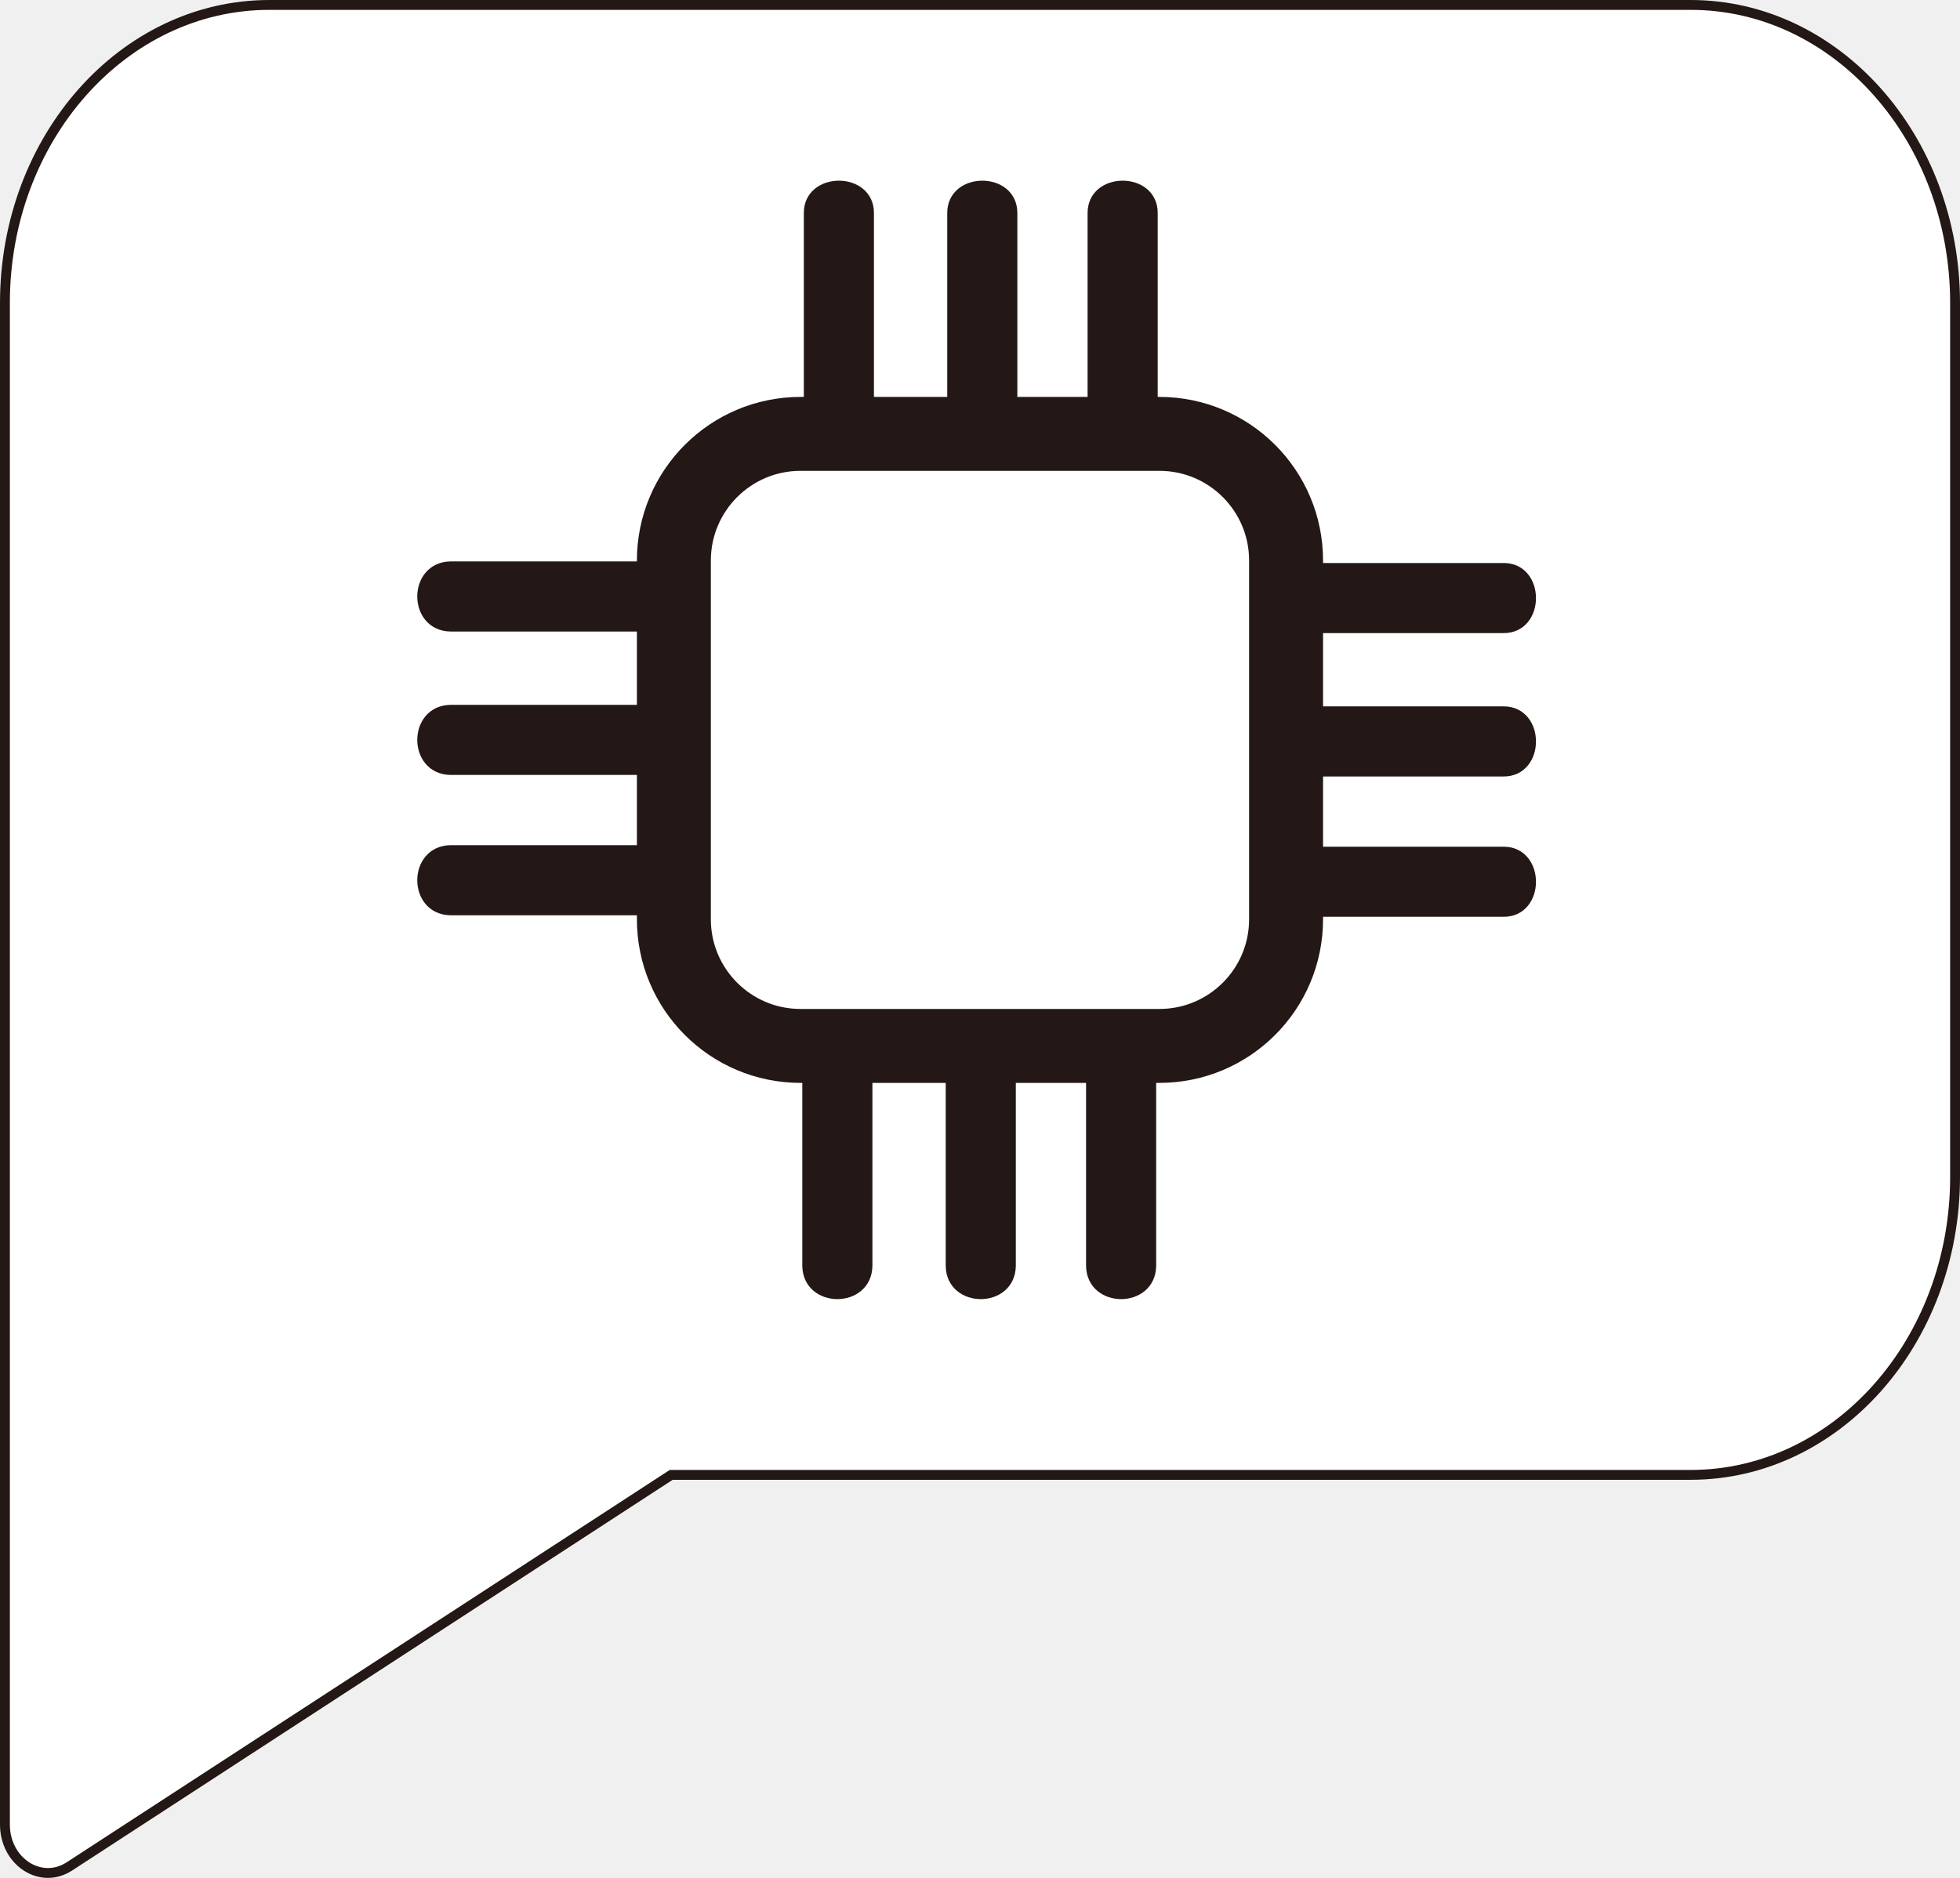
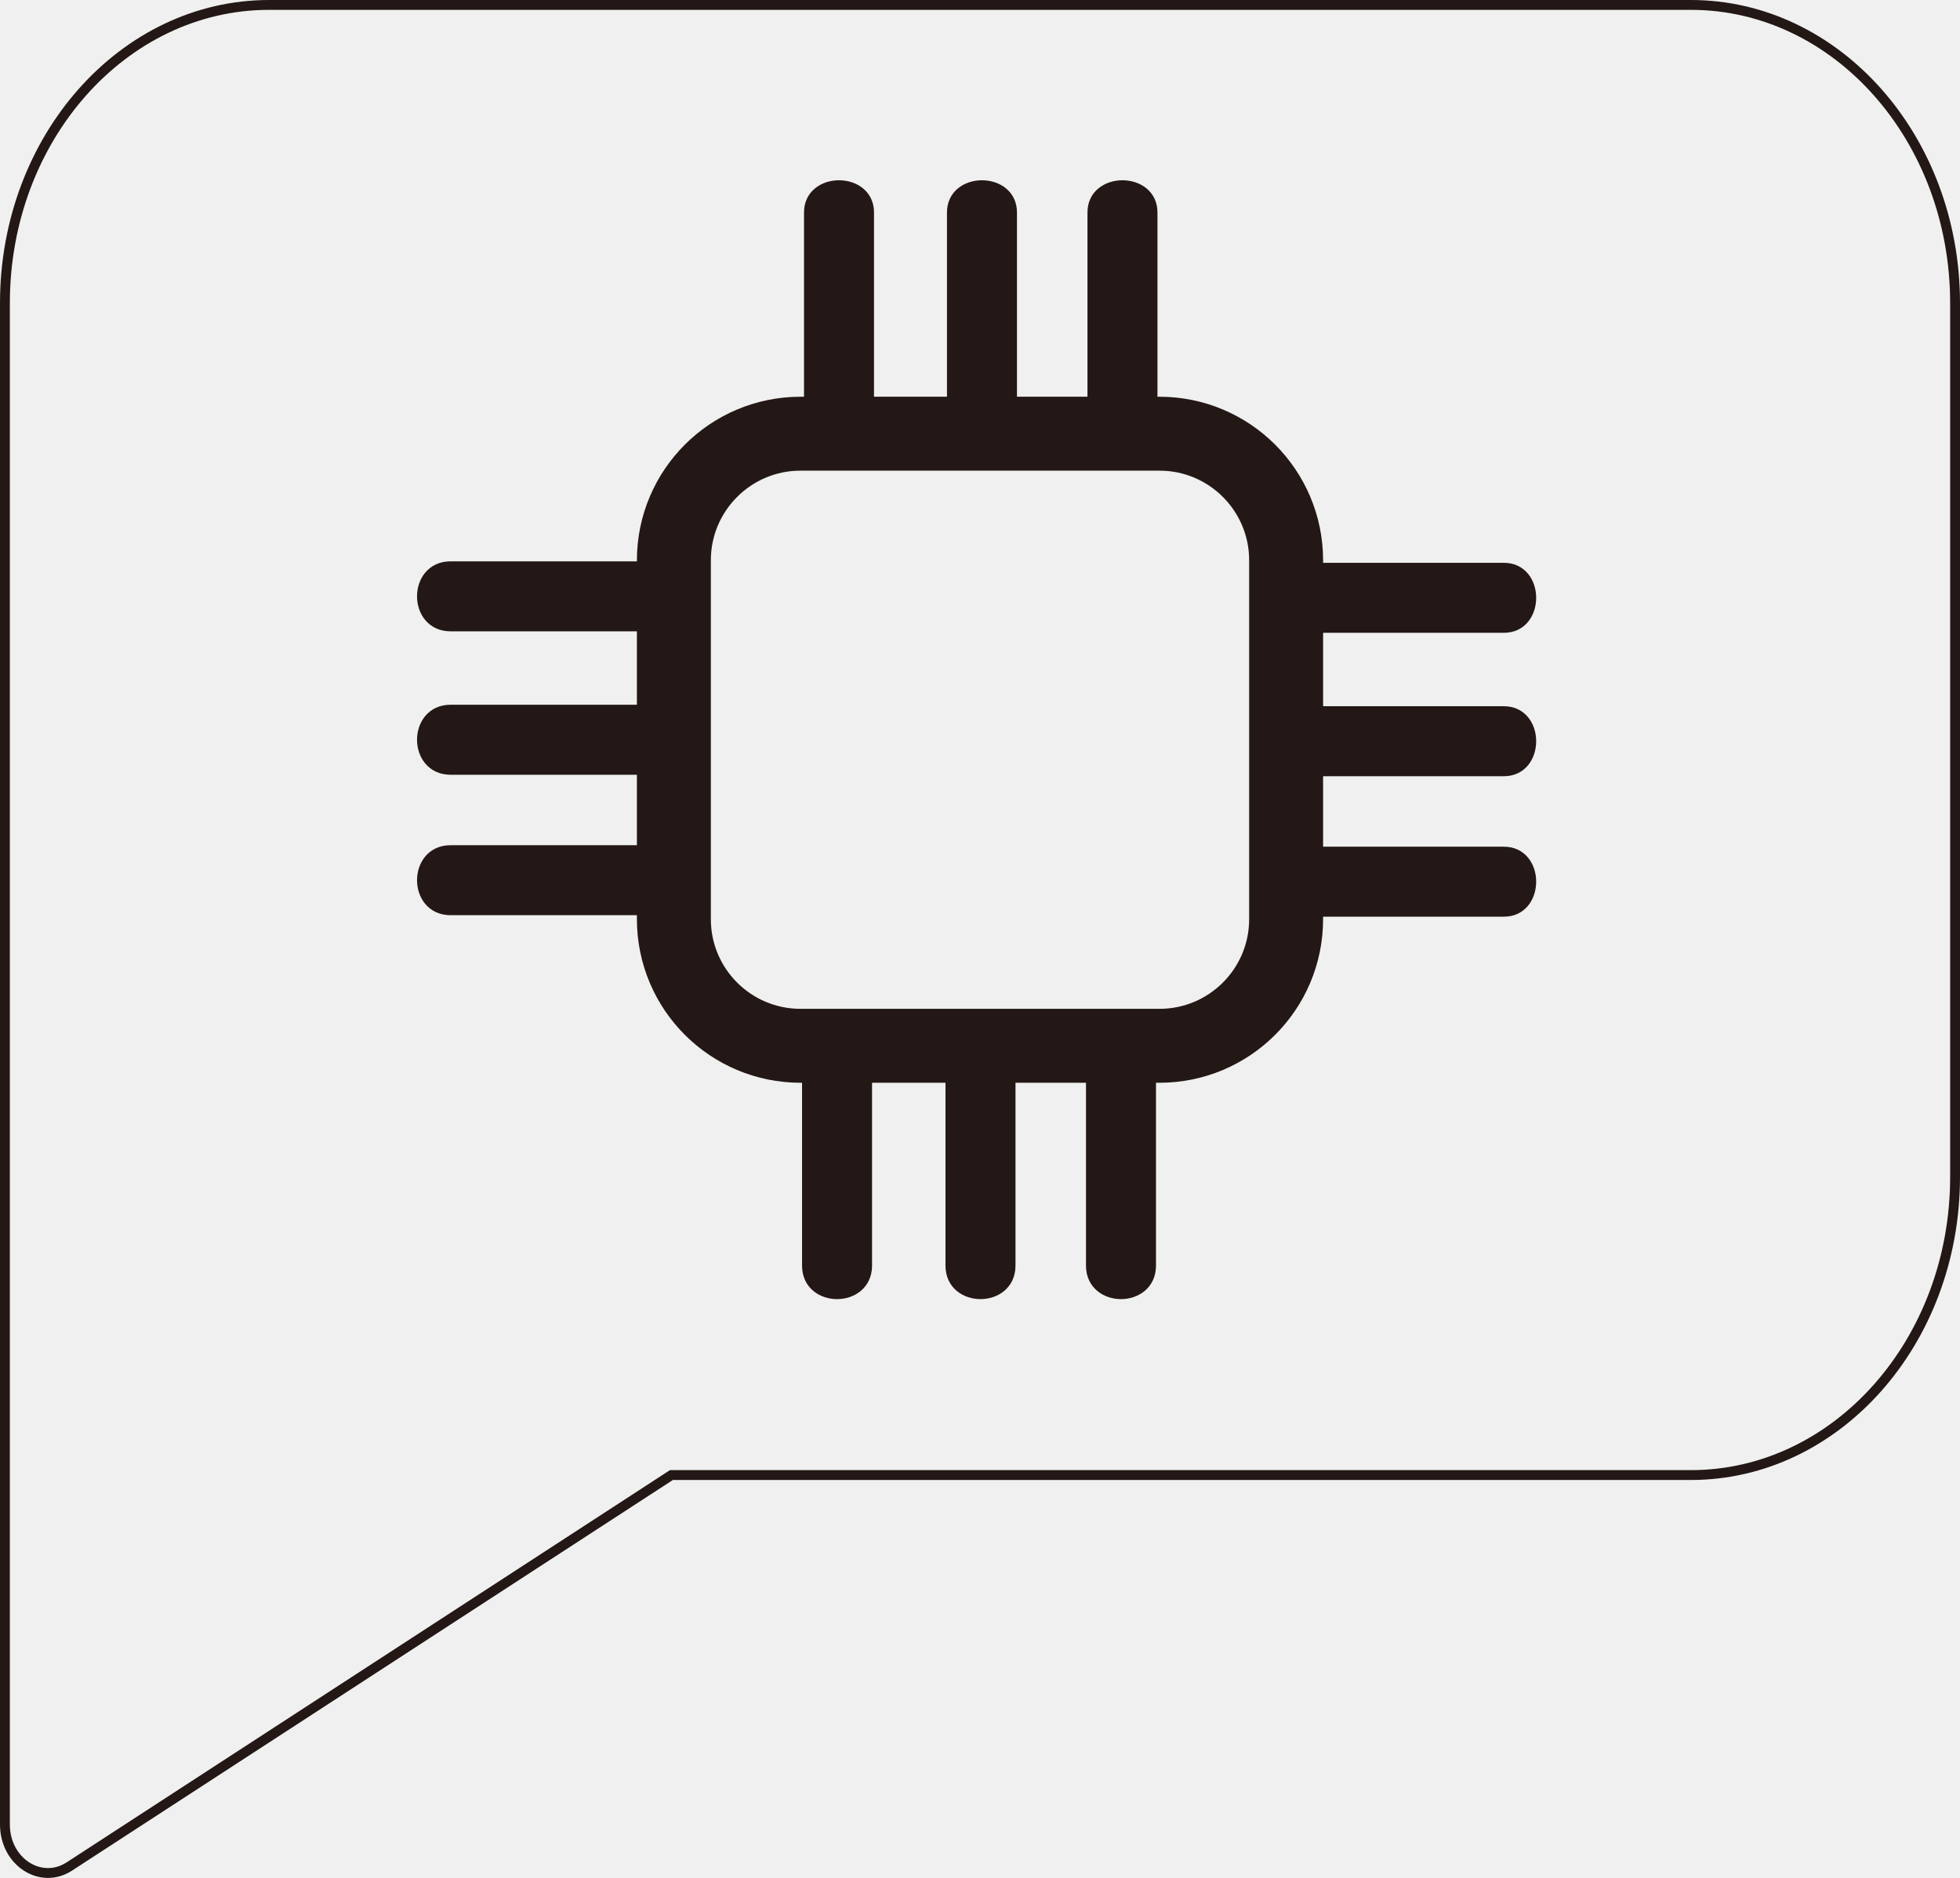
- <svg xmlns="http://www.w3.org/2000/svg" id="_레이어_2" data-name="레이어 2" viewBox="0 0 397.57 381.01">
+ <svg xmlns="http://www.w3.org/2000/svg" id="_레이어_2" data-name="레이어 2" viewBox="0 0 397.6 381.04">
  <defs>
    <style>
      .cls-1 {
        stroke-width: 15px;
      }

      .cls-1, .cls-2 {
-         fill: #fff;
+         fill: none;
      }

      .cls-1, .cls-2, .cls-3 {
        stroke: #231815;
        stroke-miterlimit: 10;
      }

      .cls-2, .cls-3 {
        stroke-width: 2px;
      }

      .cls-3 {
        fill: #231815;
      }
    </style>
  </defs>
-   <g id="_레이어_1-2" data-name="레이어 1">
-     <path class="cls-2" d="M342.93,1H54.64C25.02,1,1,28.07,1,61.46v133.78s0,.03,0,.04v174.89c0,7.56,7.26,12.29,13.07,8.51l122.08-79.44h206.78c29.62,0,53.64-27.07,53.64-60.46V61.46c0-33.39-24.01-60.46-53.64-60.46Z" />
-     <rect class="cls-1" x="136.69" y="88.03" width="124.18" height="124.18" rx="25.7" ry="25.7" />
+   <g id="_레이어_1-2" data-name=" 레이어 1">
+     <path class="cls-2" d="M342.9,1H54.6C25,1,1,28.1,1,61.5v133.8h0v174.9c0,7.6,7.3,12.3,13.1,8.5l122.1-79.4h206.8c29.6,0,53.6-27.1,53.6-60.5V61.5c0-33.4-24-60.5-53.6-60.5h-.1Z" />
+     <rect class="cls-1" x="136.7" y="88" width="124.2" height="124.2" rx="25.7" ry="25.7" />
    <g>
      <g>
-         <path class="cls-3" d="M91.35,144.01h43.16c7.5-.11,7.52,12.33,0,12.22,0,0-43.16,0-43.16,0-7.61-.14-7.62-12.07,0-12.22Z" />
-         <path class="cls-3" d="M91.35,114.91h43.16c7.5-.11,7.52,12.33,0,12.22,0,0-43.16,0-43.16,0-7.61-.14-7.62-12.07,0-12.22Z" />
-         <path class="cls-3" d="M91.35,172.48h43.16c7.5-.11,7.52,12.33,0,12.22,0,0-43.16,0-43.16,0-7.61-.14-7.62-12.07,0-12.22Z" />
+         <path class="cls-3" d="M91.3,144h43.2c7.5-.1,7.5,12.3,0,12.2h-43.2c-7.6-.1-7.6-12.1,0-12.2Z" />
+         <path class="cls-3" d="M91.3,114.9h43.2c7.5-.1,7.5,12.3,0,12.2h-43.2c-7.6-.1-7.6-12.1,0-12.2Z" />
+         <path class="cls-3" d="M91.3,172.5h43.2c7.5-.1,7.5,12.3,0,12.2h-43.2c-7.6-.1-7.6-12.1,0-12.2Z" />
      </g>
      <g>
-         <path class="cls-3" d="M261.77,144.32h43.16c7.5-.11,7.52,12.33,0,12.22,0,0-43.16,0-43.16,0-7.61-.14-7.62-12.07,0-12.22Z" />
-         <path class="cls-3" d="M261.77,115.23h43.16c7.5-.11,7.52,12.33,0,12.22,0,0-43.16,0-43.16,0-7.61-.14-7.62-12.07,0-12.22Z" />
-         <path class="cls-3" d="M261.77,172.79h43.16c7.5-.11,7.52,12.33,0,12.22,0,0-43.16,0-43.16,0-7.61-.14-7.62-12.07,0-12.22Z" />
+         <path class="cls-3" d="M261.8,144.3h43.2c7.5-.1,7.5,12.3,0,12.2h-43.2c-7.6-.1-7.6-12.1,0-12.2Z" />
+         <path class="cls-3" d="M261.8,115.2h43.2c7.5-.1,7.5,12.3,0,12.2h-43.2c-7.6-.1-7.6-12.1,0-12.2Z" />
+         <path class="cls-3" d="M261.8,172.8h43.2c7.5-.1,7.5,12.3,0,12.2h-43.2c-7.6-.1-7.6-12.1,0-12.2Z" />
      </g>
    </g>
    <g>
      <g>
-         <path class="cls-3" d="M192.83,256.87v-43.16c-.11-7.5,12.33-7.52,12.22,0,0,0,0,43.16,0,43.16-.14,7.61-12.07,7.62-12.22,0Z" />
-         <path class="cls-3" d="M163.74,256.87v-43.16c-.11-7.5,12.33-7.52,12.22,0,0,0,0,43.16,0,43.16-.14,7.61-12.07,7.62-12.22,0Z" />
-         <path class="cls-3" d="M221.3,256.87v-43.16c-.11-7.5,12.33-7.52,12.22,0,0,0,0,43.16,0,43.16-.14,7.61-12.07,7.62-12.22,0Z" />
+         <path class="cls-3" d="M192.8,256.9v-43.2c-.1-7.5,12.3-7.5,12.2,0v43.2c-.1,7.6-12.1,7.6-12.2,0Z" />
+         <path class="cls-3" d="M163.7,256.9v-43.2c-.1-7.5,12.3-7.5,12.2,0v43.2c-.1,7.6-12.1,7.6-12.2,0Z" />
+         <path class="cls-3" d="M221.3,256.9v-43.2c-.1-7.5,12.3-7.5,12.2,0v43.2c-.1,7.6-12.1,7.6-12.2,0Z" />
      </g>
      <g>
-         <path class="cls-3" d="M193.14,86.45v-43.16c-.11-7.5,12.33-7.52,12.22,0,0,0,0,43.16,0,43.16-.14,7.61-12.07,7.62-12.22,0Z" />
-         <path class="cls-3" d="M164.05,86.45v-43.16c-.11-7.5,12.33-7.52,12.22,0,0,0,0,43.16,0,43.16-.14,7.61-12.07,7.62-12.22,0Z" />
-         <path class="cls-3" d="M221.61,86.45v-43.16c-.11-7.5,12.33-7.52,12.22,0,0,0,0,43.16,0,43.16-.14,7.61-12.07,7.62-12.22,0Z" />
+         <path class="cls-3" d="M193.1,86.4v-43.2c-.1-7.5,12.3-7.5,12.2,0v43.2c-.1,7.6-12.1,7.6-12.2,0Z" />
+         <path class="cls-3" d="M164.1,86.4v-43.2c-.1-7.5,12.3-7.5,12.2,0v43.2c-.1,7.6-12.1,7.6-12.2,0Z" />
+         <path class="cls-3" d="M221.6,86.4v-43.2c-.1-7.5,12.3-7.5,12.2,0v43.2c-.1,7.6-12.1,7.6-12.2,0Z" />
      </g>
    </g>
  </g>
</svg>
